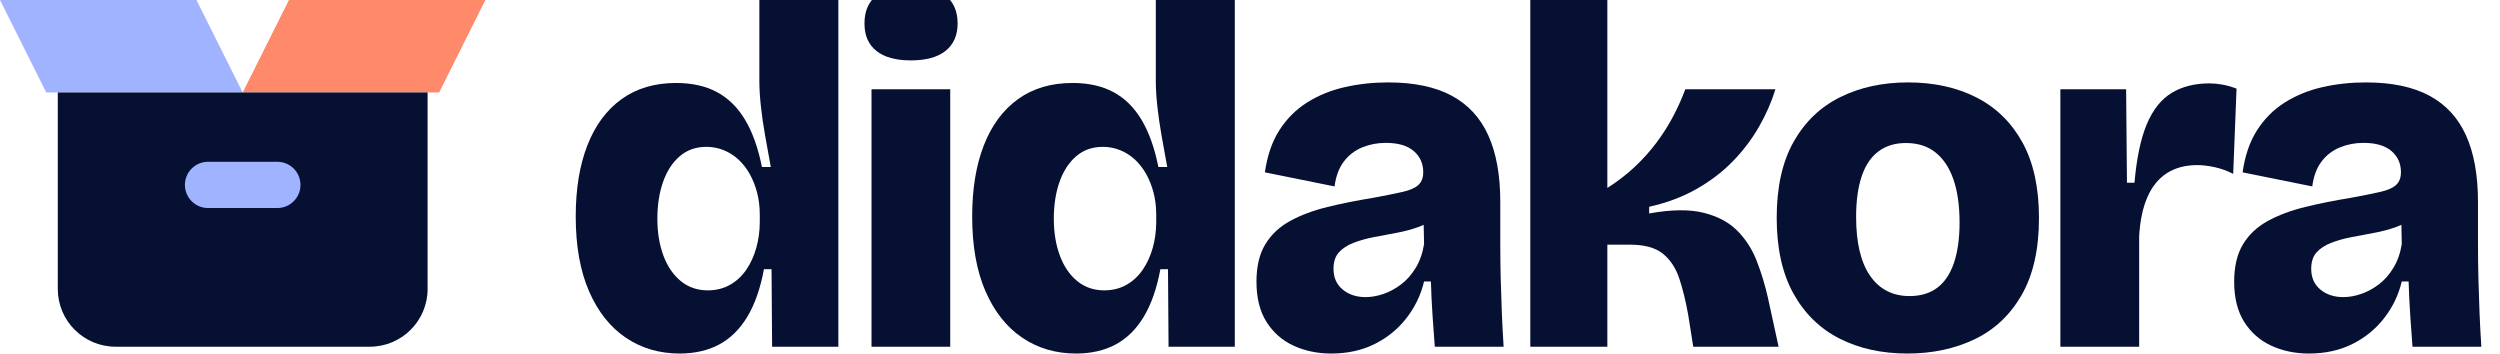
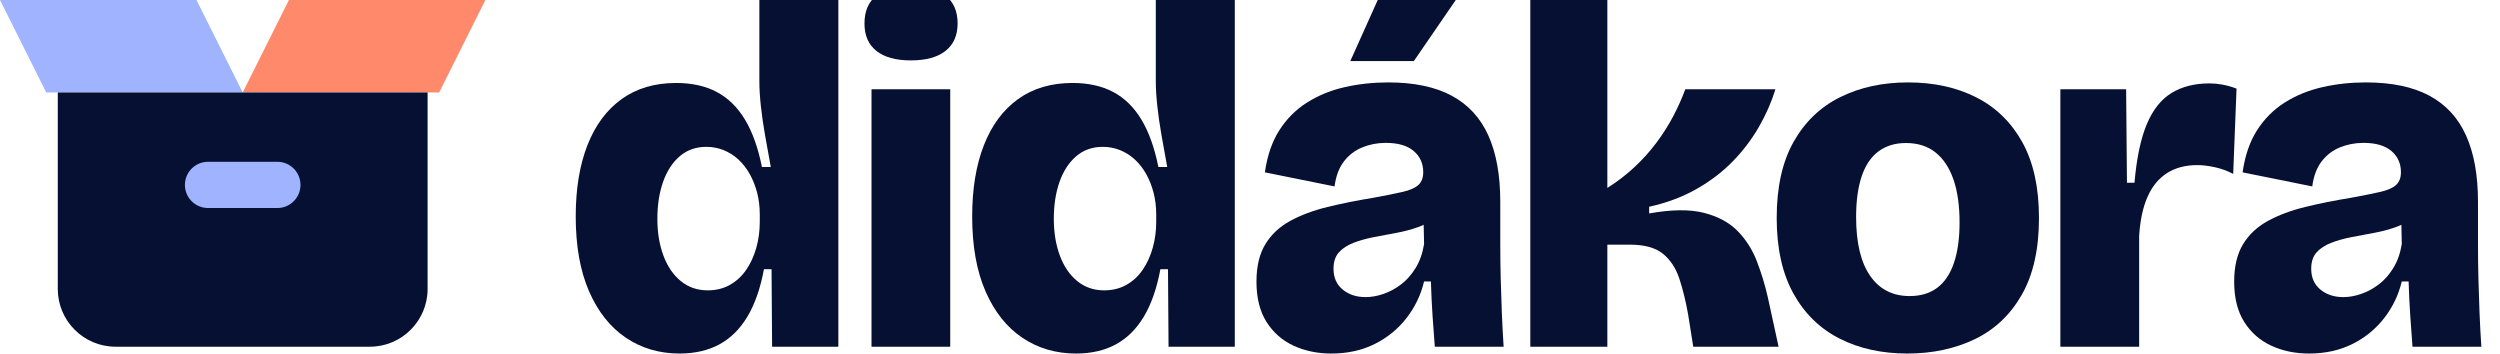
- <svg xmlns="http://www.w3.org/2000/svg" viewBox="0 0 5126.8 725.0" role="img" aria-label="Didakora">
+ <svg xmlns="http://www.w3.org/2000/svg" viewBox="0 0 5126.8 725.0" role="img" aria-label="Didákora">
  <g transform="translate(-71.10 -308.10) scale(23.7)">
    <path d="M3 13h17l4 8H7z" fill="#9FB3FF" />
    <path d="M45 13H28l-4 8h17z" fill="#FF8A6B" />
    <path d="M8 21h32v17a5 5 0 0 1-5 5H13a5 5 0 0 1-5-5z" fill="#061033" />
    <rect x="19" y="27" width="10" height="4" rx="2" fill="#9FB3FF" />
  </g>
  <g fill="#061033" transform="translate(1151.8 711.0) scale(1 -1)">
    <path transform="translate(0.0 0)" d="M241.857 -14.0Q179.714 -14.0 131.643 18.429Q83.571 50.857 56.214 113.571Q28.857 176.286 28.857 267.143Q28.857 351.857 52.857 413.215Q76.857 474.572 122.857 507.714Q168.857 540.857 234.714 540.857Q282.999 540.857 317.928 522.429Q352.857 504.0 375.857 465.857Q398.857 427.714 410.714 368.571H428.856Q422.713 402 417.142 433.571Q411.571 465.143 408.499 493.571Q405.428 522 405.428 545.0V711.428H567.428V228.284V0.0H431.57L430.428 159H414.856Q403.856 99.857 380.785 61.5Q357.714 23.143 323.071 4.571Q288.428 -14.0 241.857 -14.0ZM299.428 115.571Q325.285 115.571 345.285 126.928Q365.285 138.286 378.713 158Q392.142 177.714 399.213 203Q406.285 228.286 406.285 256.143V271.143Q406.285 294.857 400.856 315.786Q395.428 336.714 385.713 354.072Q375.999 371.429 362.428 383.929Q348.856 396.429 332.071 403.143Q315.285 409.857 296.714 409.857Q264.571 409.857 242.142 390.571Q219.714 371.286 208 338.071Q196.285 304.857 196.285 262.428Q196.285 220.0 208.714 186.714Q221.142 153.429 244.428 134.5Q267.714 115.571 299.428 115.571Z" />
    <path transform="translate(584.0 0)" d="M51.428 0.0V528.0H212.857V0.0H51.428ZM132 587.142Q86 587.142 61.5 606.544Q37 625.947 37 662.761Q37 700.571 61.5 720.071Q86 739.571 132 739.571Q179 739.571 203.5 719.857Q228 700.142 228 662.853Q228 626.571 203.5 606.857Q179 587.142 132 587.142Z" />
    <path transform="translate(813.0 0)" d="M241.857 -14.0Q179.714 -14.0 131.643 18.429Q83.571 50.857 56.214 113.571Q28.857 176.286 28.857 267.143Q28.857 351.857 52.857 413.215Q76.857 474.572 122.857 507.714Q168.857 540.857 234.714 540.857Q282.999 540.857 317.928 522.429Q352.857 504.0 375.857 465.857Q398.857 427.714 410.714 368.571H428.856Q422.713 402 417.142 433.571Q411.571 465.143 408.499 493.571Q405.428 522 405.428 545.0V711.428H567.428V228.284V0.0H431.57L430.428 159H414.856Q403.856 99.857 380.785 61.5Q357.714 23.143 323.071 4.571Q288.428 -14.0 241.857 -14.0ZM299.428 115.571Q325.285 115.571 345.285 126.928Q365.285 138.286 378.713 158Q392.142 177.714 399.213 203Q406.285 228.286 406.285 256.143V271.143Q406.285 294.857 400.856 315.786Q395.428 336.714 385.713 354.072Q375.999 371.429 362.428 383.929Q348.856 396.429 332.071 403.143Q315.285 409.857 296.714 409.857Q264.571 409.857 242.142 390.571Q219.714 371.286 208 338.071Q196.285 304.857 196.285 262.428Q196.285 220.0 208.714 186.714Q221.142 153.429 244.428 134.5Q267.714 115.571 299.428 115.571Z" />
-     <path transform="translate(1397.0 0)" d="M181.286 -14.0Q139 -14.0 104.143 2Q69.286 18 48.571 50.643Q27.857 83.286 27.857 133.428Q27.857 180.143 46 210.071Q64.143 240.0 97 257.929Q129.857 275.857 173.285 286.5Q216.714 297.143 266.856 305.286Q305.714 312.429 327.999 317.571Q350.285 322.714 360.071 331.857Q369.857 341.0 369.857 357.857Q369.857 384.571 350.357 401.286Q330.857 418 293 418Q267.571 418 245 408.857Q222.428 399.714 207.285 380.071Q192.143 360.428 188 328.714L45.143 357.571Q52.285 408.571 74.714 443.785Q97.142 479 131.642 500.786Q166.142 522.571 208.785 532.286Q251.428 542.0 297.857 542.0Q377.428 542.0 428.142 514.786Q478.857 487.571 503.357 433.214Q527.857 378.857 527.857 297V210.428Q527.857 175.714 528.714 140.5Q529.571 105.286 530.999 70.286Q532.428 35.286 534.714 0.0H393.571Q391.285 28.572 389 62.715Q386.714 96.858 385.571 133.858H371.571Q361.857 92.858 335.786 59.072Q309.714 25.286 270.5 5.643Q231.286 -14.0 181.286 -14.0ZM251.714 101.714Q269.285 101.714 288.214 108.214Q307.143 114.714 324.357 127.714Q341.571 140.714 354.285 161.5Q367 182.286 371.571 210.429L370.428 266.428L394 264.857Q379.714 252.429 358.643 245.0Q337.571 237.571 314.286 233.357Q291.0 229.143 268.071 224.643Q245.143 220.143 226.571 212.929Q208 205.714 196.928 193.5Q185.857 181.286 185.857 159.857Q185.857 132.714 204.643 117.214Q223.428 101.714 251.714 101.714Z" />
+     <path transform="translate(1397.0 0)" d="M181.286 -14.0Q139 -14.0 104.143 2Q69.286 18 48.571 50.643Q27.857 83.286 27.857 133.428Q27.857 180.143 46 210.071Q64.143 240.0 97 257.929Q129.857 275.857 173.285 286.5Q216.714 297.143 266.856 305.286Q305.714 312.429 327.999 317.571Q350.285 322.714 360.071 331.857Q369.857 341.0 369.857 357.857Q369.857 384.571 350.357 401.286Q330.857 418 293 418Q267.571 418 245 408.857Q222.428 399.714 207.285 380.071Q192.143 360.428 188 328.714L45.143 357.571Q52.285 408.571 74.714 443.785Q97.142 479 131.642 500.786Q166.142 522.571 208.785 532.286Q251.428 542.0 297.857 542.0Q377.428 542.0 428.142 514.786Q478.857 487.571 503.357 433.214Q527.857 378.857 527.857 297V210.428Q527.857 175.714 528.714 140.5Q529.571 105.286 530.999 70.286Q532.428 35.286 534.714 0.0H393.571Q391.285 28.572 389 62.715Q386.714 96.858 385.571 133.858H371.571Q361.857 92.858 335.786 59.072Q309.714 25.286 270.5 5.643Q231.286 -14.0 181.286 -14.0ZM251.714 101.714Q269.285 101.714 288.214 108.214Q307.143 114.714 324.357 127.714Q341.571 140.714 354.285 161.5Q367 182.286 371.571 210.429L370.428 266.428L394 264.857Q379.714 252.429 358.643 245.0Q337.571 237.571 314.286 233.357Q291.0 229.143 268.071 224.643Q245.143 220.143 226.571 212.929Q208 205.714 196.928 193.5Q185.857 181.286 185.857 159.857Q185.857 132.714 204.643 117.214Q223.428 101.714 251.714 101.714ZM350.571 585.714H220.285L289.428 739.713H456.285L350.571 585.714Z" />
    <path transform="translate(1935.0 0)" d="M51.428 0.0V712H209.428V325.572Q240.571 345.286 265.642 368.857Q290.714 392.429 310.285 418.643Q329.857 444.857 344.356 472.357Q358.856 499.857 369.285 528.0H554.142Q541.999 488.571 520.071 450.5Q498.142 412.429 466.428 379.929Q434.714 347.429 391.785 323.143Q348.857 298.857 295.143 287V273.286Q363.428 285.571 406.928 274.643Q450.428 263.714 476.285 237.5Q502.142 211.286 516.07 175.143Q529.999 139.001 538.713 100.429L560.57 0.0H385.57L375.142 65.715Q367.713 107.429 356.999 139.715Q346.285 172 323.428 190.643Q300.571 209.286 255.285 209.286H209.428V0.0H51.428Z" />
    <path transform="translate(2464.0 0)" d="M295.714 -14.0Q216.857 -14.0 156.428 16.786Q96 47.571 61.857 109.357Q27.714 171.143 27.714 264.143Q27.714 358.857 62.5 420.357Q97.286 481.857 158.214 511.929Q219.143 542.0 297 542.0Q376.714 542.0 437.214 511.214Q497.714 480.429 531.642 418.929Q565.571 357.429 565.571 264.0Q565.571 168.143 530.214 106.357Q494.857 44.571 433.642 15.286Q372.428 -14.0 295.714 -14.0ZM300.285 103.857Q334.142 103.857 356.857 120.786Q379.571 137.714 391.142 171.714Q402.714 205.714 402.714 254.429Q402.714 307.0 390.142 343.071Q377.571 379.143 353.357 398.429Q329.142 417.714 292.571 417.714Q259.714 417.714 236.714 400.786Q213.714 383.857 202.143 349.857Q190.571 315.857 190.571 266.143Q190.571 186.714 219.357 145.286Q248.143 103.857 300.285 103.857Z" />
    <path transform="translate(3022.0 0)" d="M51.428 0.0V262.429V528.0H186.285L188 336.285H203.428Q209.999 411.714 228.642 456.214Q247.285 500.714 279.499 520.357Q311.713 540.0 357.284 540.0Q369.57 540.0 383.356 537.571Q397.142 535.143 412.714 529.285L405.856 354.428Q387.285 364 367.713 368.214Q348.142 372.428 331.999 372.428Q295.999 372.428 270.285 356.143Q244.571 339.857 230.214 307.428Q215.857 275 213 226.714V0.0H51.428Z" />
    <path transform="translate(3402.0 0)" d="M181.286 -14.0Q139 -14.0 104.143 2Q69.286 18 48.571 50.643Q27.857 83.286 27.857 133.428Q27.857 180.143 46 210.071Q64.143 240.0 97 257.929Q129.857 275.857 173.285 286.5Q216.714 297.143 266.856 305.286Q305.714 312.429 327.999 317.571Q350.285 322.714 360.071 331.857Q369.857 341.0 369.857 357.857Q369.857 384.571 350.357 401.286Q330.857 418 293 418Q267.571 418 245 408.857Q222.428 399.714 207.285 380.071Q192.143 360.428 188 328.714L45.143 357.571Q52.285 408.571 74.714 443.785Q97.142 479 131.642 500.786Q166.142 522.571 208.785 532.286Q251.428 542.0 297.857 542.0Q377.428 542.0 428.142 514.786Q478.857 487.571 503.357 433.214Q527.857 378.857 527.857 297V210.428Q527.857 175.714 528.714 140.5Q529.571 105.286 530.999 70.286Q532.428 35.286 534.714 0.0H393.571Q391.285 28.572 389 62.715Q386.714 96.858 385.571 133.858H371.571Q361.857 92.858 335.786 59.072Q309.714 25.286 270.5 5.643Q231.286 -14.0 181.286 -14.0ZM251.714 101.714Q269.285 101.714 288.214 108.214Q307.143 114.714 324.357 127.714Q341.571 140.714 354.285 161.5Q367 182.286 371.571 210.429L370.428 266.428L394 264.857Q379.714 252.429 358.643 245.0Q337.571 237.571 314.286 233.357Q291.0 229.143 268.071 224.643Q245.143 220.143 226.571 212.929Q208 205.714 196.928 193.5Q185.857 181.286 185.857 159.857Q185.857 132.714 204.643 117.214Q223.428 101.714 251.714 101.714Z" />
  </g>
</svg>
